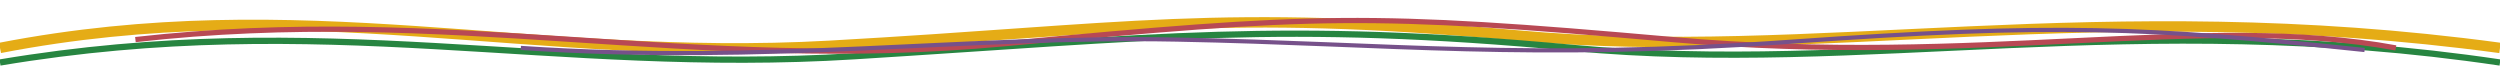
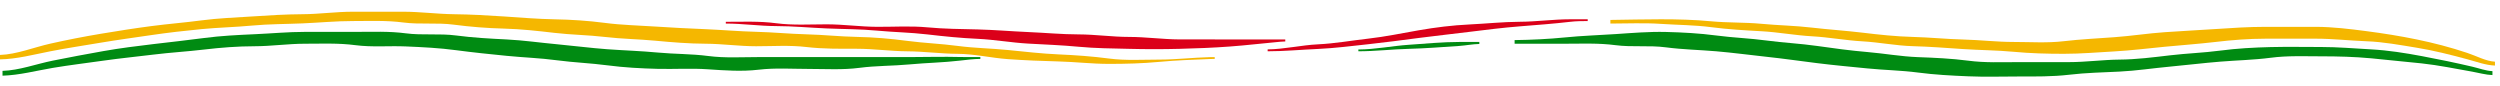
- <svg xmlns="http://www.w3.org/2000/svg" viewBox="0 0 1200 40" preserveAspectRatio="none">
-   <path fill="none" d="M0 23 C145 -5 255 30 398 22 S585 4 728 17 S1008 -3 1200 23" stroke="#E5AC16" stroke-width="5" />
-   <path fill="none" d="M0 30 C155 4 265 36 410 27 S615 10 755 23 S1025 4 1200 30" stroke="#278541" stroke-width="3" />
-   <path fill="none" d="M65 19 C215 2 332 35 482 21 S656 6 803 19 S1058 6 1150 23" stroke="#B84954" stroke-width="2.5" />
-   <path fill="none" d="M250 23 C370 31 462 17 565 19 S733 29 860 20 S1030 13 1135 24" stroke="#76518A" stroke-width="2" />
+ <svg xmlns="http://www.w3.org/2000/svg" viewBox="0 0 992 34" preserveAspectRatio="none">
+   <defs>
+     <linearGradient id="gold" x2="0" y2="1">
+       <stop stop-color="#FFD138" />
+       <stop offset="1" stop-color="#EEAD00" />
+     </linearGradient>
+   </defs>
+   <path fill="#008B12" d="M1 28.12 C7.67 27.92 14.33 25.39 21.00 24.05 C27.67 22.71 34.33 21.46 41.00 20.28 C47.67 19.10 54.33 18.27 61.00 17.48 C67.67 16.69 74.33 15.97 81.00 15.08 C87.67 14.20 94.33 13.88 101.00 13.58 C107.67 13.29 114.33 12.65 121.00 12.65 C127.67 12.65 134.33 12.65 141.00 12.65 C147.67 12.65 154.33 12.34 161.00 13.22 C167.67 14.09 174.33 13.21 181.00 14.08 C187.67 14.96 194.33 15.32 201.00 15.65 C207.67 15.98 214.33 16.95 221.00 17.56 C227.67 18.17 234.33 19.05 241.00 19.54 C247.67 20.02 254.33 20.22 261.00 20.85 C267.67 21.48 274.33 21.34 281.00 22.22 C287.67 23.09 294.33 22.65 301.00 22.65 C307.67 22.65 314.33 22.65 321.00 22.65 C327.67 22.65 334.33 22.65 341.00 22.65 C347.67 22.65 354.33 22.66 361.00 22.65 C367.67 22.63 374.33 22.45 381.00 22.62 C383.67 22.68 386.33 22.65 389.00 22.65L389 23.37 C386.33 23.39 383.67 23.73 381.00 24.04 C374.33 24.83 367.67 24.92 361.00 25.55 C354.33 26.18 347.67 26.04 341.00 26.92 C334.33 27.79 327.67 27.35 321.00 27.35 C314.33 27.35 307.67 26.87 301.00 27.66 C294.33 28.44 287.67 27.96 281.00 27.50 C274.33 27.03 267.67 27.48 261.00 27.32 C254.33 27.15 247.67 26.80 241.00 25.92 C234.33 25.04 227.67 24.81 221.00 23.92 C214.33 23.02 207.67 22.82 201.00 22.15 C194.33 21.49 187.67 20.81 181.00 19.92 C174.33 19.03 167.67 18.70 161.00 18.42 C154.33 18.13 147.67 18.79 141.00 17.92 C134.33 17.04 127.67 17.35 121.00 17.35 C114.33 17.35 107.67 18.34 101.00 18.35 C94.33 18.36 87.67 18.87 81.00 19.66 C74.33 20.45 67.67 20.83 61.00 21.65 C54.33 22.48 47.67 23.12 41.00 24.07 C34.33 25.03 27.67 25.81 21.00 26.93 C14.33 28.06 7.67 29.84 1.00 30.03Z" />
+   <path fill="#008B12" d="M601 15.91 C607.67 15.82 614.33 15.51 621.00 14.85 C627.67 14.18 634.33 13.98 641.00 13.53 C647.67 13.08 654.33 12.52 661.00 12.68 C667.67 12.85 674.33 13.20 681.00 14.08 C687.67 14.96 694.33 15.18 701.00 16.08 C707.67 16.98 714.33 17.27 721.00 18.23 C727.67 19.19 734.33 20.08 741.00 20.65 C747.67 21.22 754.33 22.42 761.00 22.67 C767.67 22.91 774.33 23.21 781.00 24.08 C787.67 24.96 794.33 24.65 801.00 24.65 C807.67 24.65 814.33 24.65 821.00 24.65 C827.67 24.65 834.33 23.71 841.00 23.65 C847.67 23.60 854.33 22.75 861.00 21.96 C867.67 21.17 874.33 20.96 881.00 20.08 C887.67 19.20 894.33 18.85 901.00 18.68 C907.67 18.52 914.33 18.65 921.00 18.65 C927.67 18.65 934.33 19.23 941.00 19.60 C947.67 19.97 954.33 21.02 961.00 22.27 C967.67 23.52 974.33 24.90 981.00 26.46 C983.67 27.09 986.33 28.11 989.00 28.23L989 29.79 C986.33 29.70 983.67 28.91 981.00 28.44 C974.33 27.27 967.67 25.88 961.00 25.16 C954.33 24.45 947.67 23.78 941.00 23.15 C934.33 22.52 927.67 22.35 921.00 22.35 C914.33 22.35 907.67 22.04 901.00 22.92 C894.33 23.79 887.67 23.92 881.00 24.46 C874.33 24.99 867.67 25.83 861.00 26.44 C854.33 27.05 847.67 28.09 841.00 28.41 C834.33 28.73 827.67 28.87 821.00 29.66 C814.33 30.44 807.67 30.35 801.00 30.35 C794.33 30.35 787.67 30.57 781.00 30.28 C774.33 30.00 767.67 29.66 761.00 28.78 C754.33 27.91 747.67 27.82 741.00 27.15 C734.33 26.49 727.67 25.88 721.00 25.05 C714.33 24.22 707.67 23.25 701.00 22.54 C694.33 21.82 687.67 20.92 681.00 20.35 C674.33 19.78 667.67 19.66 661.00 18.78 C654.33 17.91 647.67 18.79 641.00 17.92 C634.33 17.04 627.67 17.35 621.00 17.35 C614.33 17.35 607.67 17.35 601.00 17.35Z" />
+   <path fill="#008B12" d="M539 19.64 C545.67 19.62 552.33 18.22 559.00 17.77 C565.67 17.32 572.33 16.66 579.00 16.65 C581.67 16.65 584.33 16.65 587.00 16.65L587 17.45 C584.33 17.50 581.67 18.05 579.00 18.23 C572.33 18.68 565.67 19.21 559.00 19.38 C552.33 19.55 545.67 20.35 539.00 20.35Z" />
+   <path fill="#F5B700" d="M0 21.80 C6.67 21.57 13.33 18.81 20.00 17.31 C26.67 15.80 33.33 14.52 40.00 13.40 C46.67 12.29 53.33 11.23 60.00 10.36 C66.67 9.48 73.33 8.97 80.00 8.08 C86.67 7.20 93.33 6.98 100.00 6.53 C106.67 6.08 113.33 5.68 120.00 5.64 C126.67 5.61 133.33 4.65 140.00 4.65 C146.67 4.65 153.33 4.65 160.00 4.65 C166.67 4.65 173.33 5.55 180.00 5.64 C186.67 5.72 193.33 6.08 200.00 6.53 C206.67 6.98 213.33 7.54 220.00 7.66 C226.67 7.78 233.33 8.21 240.00 9.08 C246.67 9.96 253.33 10.08 260.00 10.53 C266.67 10.98 273.33 11.30 280.00 11.58 C286.67 11.87 293.33 12.45 300.00 12.62 C306.67 12.78 313.33 13.45 320.00 13.62 C326.67 13.78 333.33 14.52 340.00 14.64 C346.67 14.76 353.33 15.34 360.00 16.22 C366.67 17.10 373.33 17.33 380.00 18.22 C386.67 19.10 393.33 19.18 400.00 19.85 C406.67 20.51 413.33 21.29 420.00 21.58 C426.67 21.88 433.33 22.34 440.00 23.22 C446.67 24.10 453.33 23.65 460.00 23.65 C466.67 23.65 473.33 22.84 480.00 22.68 C480.67 22.67 481.33 22.66 482.00 22.66L482 23.37 C481.33 23.38 480.67 23.39 480.00 23.42 C473.33 23.70 466.67 23.92 460.00 24.55 C453.33 25.18 446.67 25.35 440.00 25.35 C433.33 25.35 426.67 24.55 420.00 24.38 C413.33 24.22 406.67 23.93 400.00 23.47 C393.33 23.00 386.67 21.39 380.00 21.36 C373.33 21.32 366.67 20.40 360.00 20.36 C353.33 20.31 346.67 19.35 340.00 19.35 C333.33 19.35 326.67 19.44 320.00 18.66 C313.33 17.87 306.67 18.35 300.00 18.35 C293.33 18.35 286.67 17.38 280.00 17.35 C273.33 17.32 266.67 16.78 260.00 16.15 C253.33 15.52 246.67 15.45 240.00 14.66 C233.33 13.87 226.67 13.83 220.00 13.04 C213.33 12.26 206.67 11.52 200.00 11.35 C193.33 11.18 186.67 10.66 180.00 9.78 C173.33 8.91 166.67 9.79 160.00 8.92 C153.33 8.04 146.67 8.35 140.00 8.35 C133.33 8.35 126.67 9.00 120.00 9.28 C113.33 9.57 106.67 9.52 100.00 10.15 C93.33 10.78 86.67 10.91 80.00 11.55 C73.33 12.19 66.67 12.95 60.00 13.93 C53.33 14.91 46.67 15.81 40.00 16.93 C33.33 18.06 26.67 19.05 20.00 20.35 C13.33 21.66 6.67 23.45 0.00 23.56Z" />
+   <path fill="#F5B700" d="M639 7.91 C645.67 7.82 652.33 7.65 659.00 7.65 C665.67 7.65 672.33 7.82 679.00 8.45 C685.67 9.08 692.33 8.82 699.00 9.45 C705.67 10.08 712.33 10.17 719.00 10.96 C725.67 11.74 732.33 12.16 739.00 12.96 C745.67 13.76 752.33 14.48 759.00 14.65 C765.67 14.82 772.33 15.52 779.00 15.68 C785.67 15.85 792.33 16.65 799.00 16.65 C805.67 16.65 812.33 17.13 819.00 16.34 C825.67 15.56 832.33 15.25 839.00 14.76 C845.67 14.28 852.33 13.23 859.00 12.77 C865.67 12.30 872.33 11.98 879.00 11.53 C885.67 11.08 892.33 10.65 899.00 10.65 C905.67 10.65 912.33 10.64 919.00 10.65 C925.67 10.67 932.33 11.49 939.00 12.36 C945.67 13.23 952.33 14.28 959.00 15.66 C965.67 17.04 972.33 18.76 979.00 20.99 C982.67 22.21 986.33 24.26 990.00 24.48L990 26.01 C986.33 25.88 982.67 24.50 979.00 23.51 C972.33 21.71 965.67 20.03 959.00 18.94 C952.33 17.86 945.67 16.61 939.00 16.37 C932.33 16.12 925.67 15.35 919.00 15.35 C912.33 15.35 905.67 15.35 899.00 15.35 C892.33 15.36 885.67 15.87 879.00 16.66 C872.33 17.44 865.67 17.91 859.00 18.55 C852.33 19.19 845.67 20.03 839.00 20.40 C832.33 20.77 825.67 21.35 819.00 21.35 C812.33 21.35 805.67 21.18 799.00 20.55 C792.33 19.92 785.67 19.92 779.00 19.47 C772.33 19.02 765.67 18.50 759.00 18.32 C752.33 18.14 745.67 16.77 739.00 16.40 C732.33 16.03 725.67 14.77 719.00 14.40 C712.33 14.03 705.67 12.77 699.00 12.40 C692.33 12.03 685.67 11.66 679.00 10.78 C672.33 9.91 665.67 9.92 659.00 9.47 C652.33 9.02 645.67 9.35 639.00 9.35Z" />
+   <path fill="#DB0019" d="M503 19.60 C509.67 19.52 516.33 17.91 523.00 17.59 C529.67 17.27 536.33 16.07 543.00 15.32 C549.67 14.57 556.33 13.17 563.00 12.01 C569.67 10.85 576.33 10.03 583.00 9.71 C589.67 9.39 596.33 8.68 603.00 8.64 C609.67 8.61 616.33 7.65 623.00 7.65 C625.33 7.65 627.67 7.65 630.00 7.65L630 8.35 C627.67 8.36 625.33 8.38 623.00 8.66 C616.33 9.44 609.67 9.92 603.00 10.46 C596.33 10.99 589.67 11.82 583.00 12.65 C576.33 13.49 569.67 14.19 563.00 15.06 C556.33 15.93 549.67 16.82 543.00 17.54 C536.33 18.25 529.67 19.12 523.00 19.42 C516.33 19.71 509.67 20.35 503.00 20.35Z" />
+   <path fill="#DB0019" d="M288 8.65 C294.67 8.65 301.33 8.34 308.00 9.22 C314.67 10.09 321.33 9.65 328.00 9.65 C334.67 9.65 341.33 10.61 348.00 10.64 C354.67 10.68 361.33 10.22 368.00 10.85 C374.67 11.48 381.33 11.52 388.00 11.68 C394.67 11.85 401.33 12.43 408.00 12.72 C414.67 13.00 421.33 13.64 428.00 13.65 C434.67 13.67 441.33 14.65 448.00 14.65 C454.67 14.65 461.33 15.61 468.00 15.64 C474.67 15.68 481.33 15.65 488.00 15.65 C494.67 15.65 501.33 15.65 508.00 15.65 C508.67 15.65 509.33 15.65 510.00 15.65L510 16.45 C509.33 16.46 508.67 16.50 508.00 16.56 C501.33 17.15 494.67 17.98 488.00 18.46 C481.33 18.95 474.67 19.22 468.00 19.38 C461.33 19.55 454.67 19.55 448.00 19.38 C441.33 19.22 434.67 19.18 428.00 18.55 C421.33 17.92 414.67 17.67 408.00 17.30 C401.33 16.93 394.67 15.72 388.00 15.41 C381.33 15.11 374.67 14.44 368.00 13.66 C361.33 12.87 354.67 12.78 348.00 12.15 C341.33 11.52 334.67 11.57 328.00 11.28 C321.33 11.00 314.67 10.36 308.00 10.35 C301.33 10.33 294.67 9.35 288.00 9.35Z" />
</svg>
